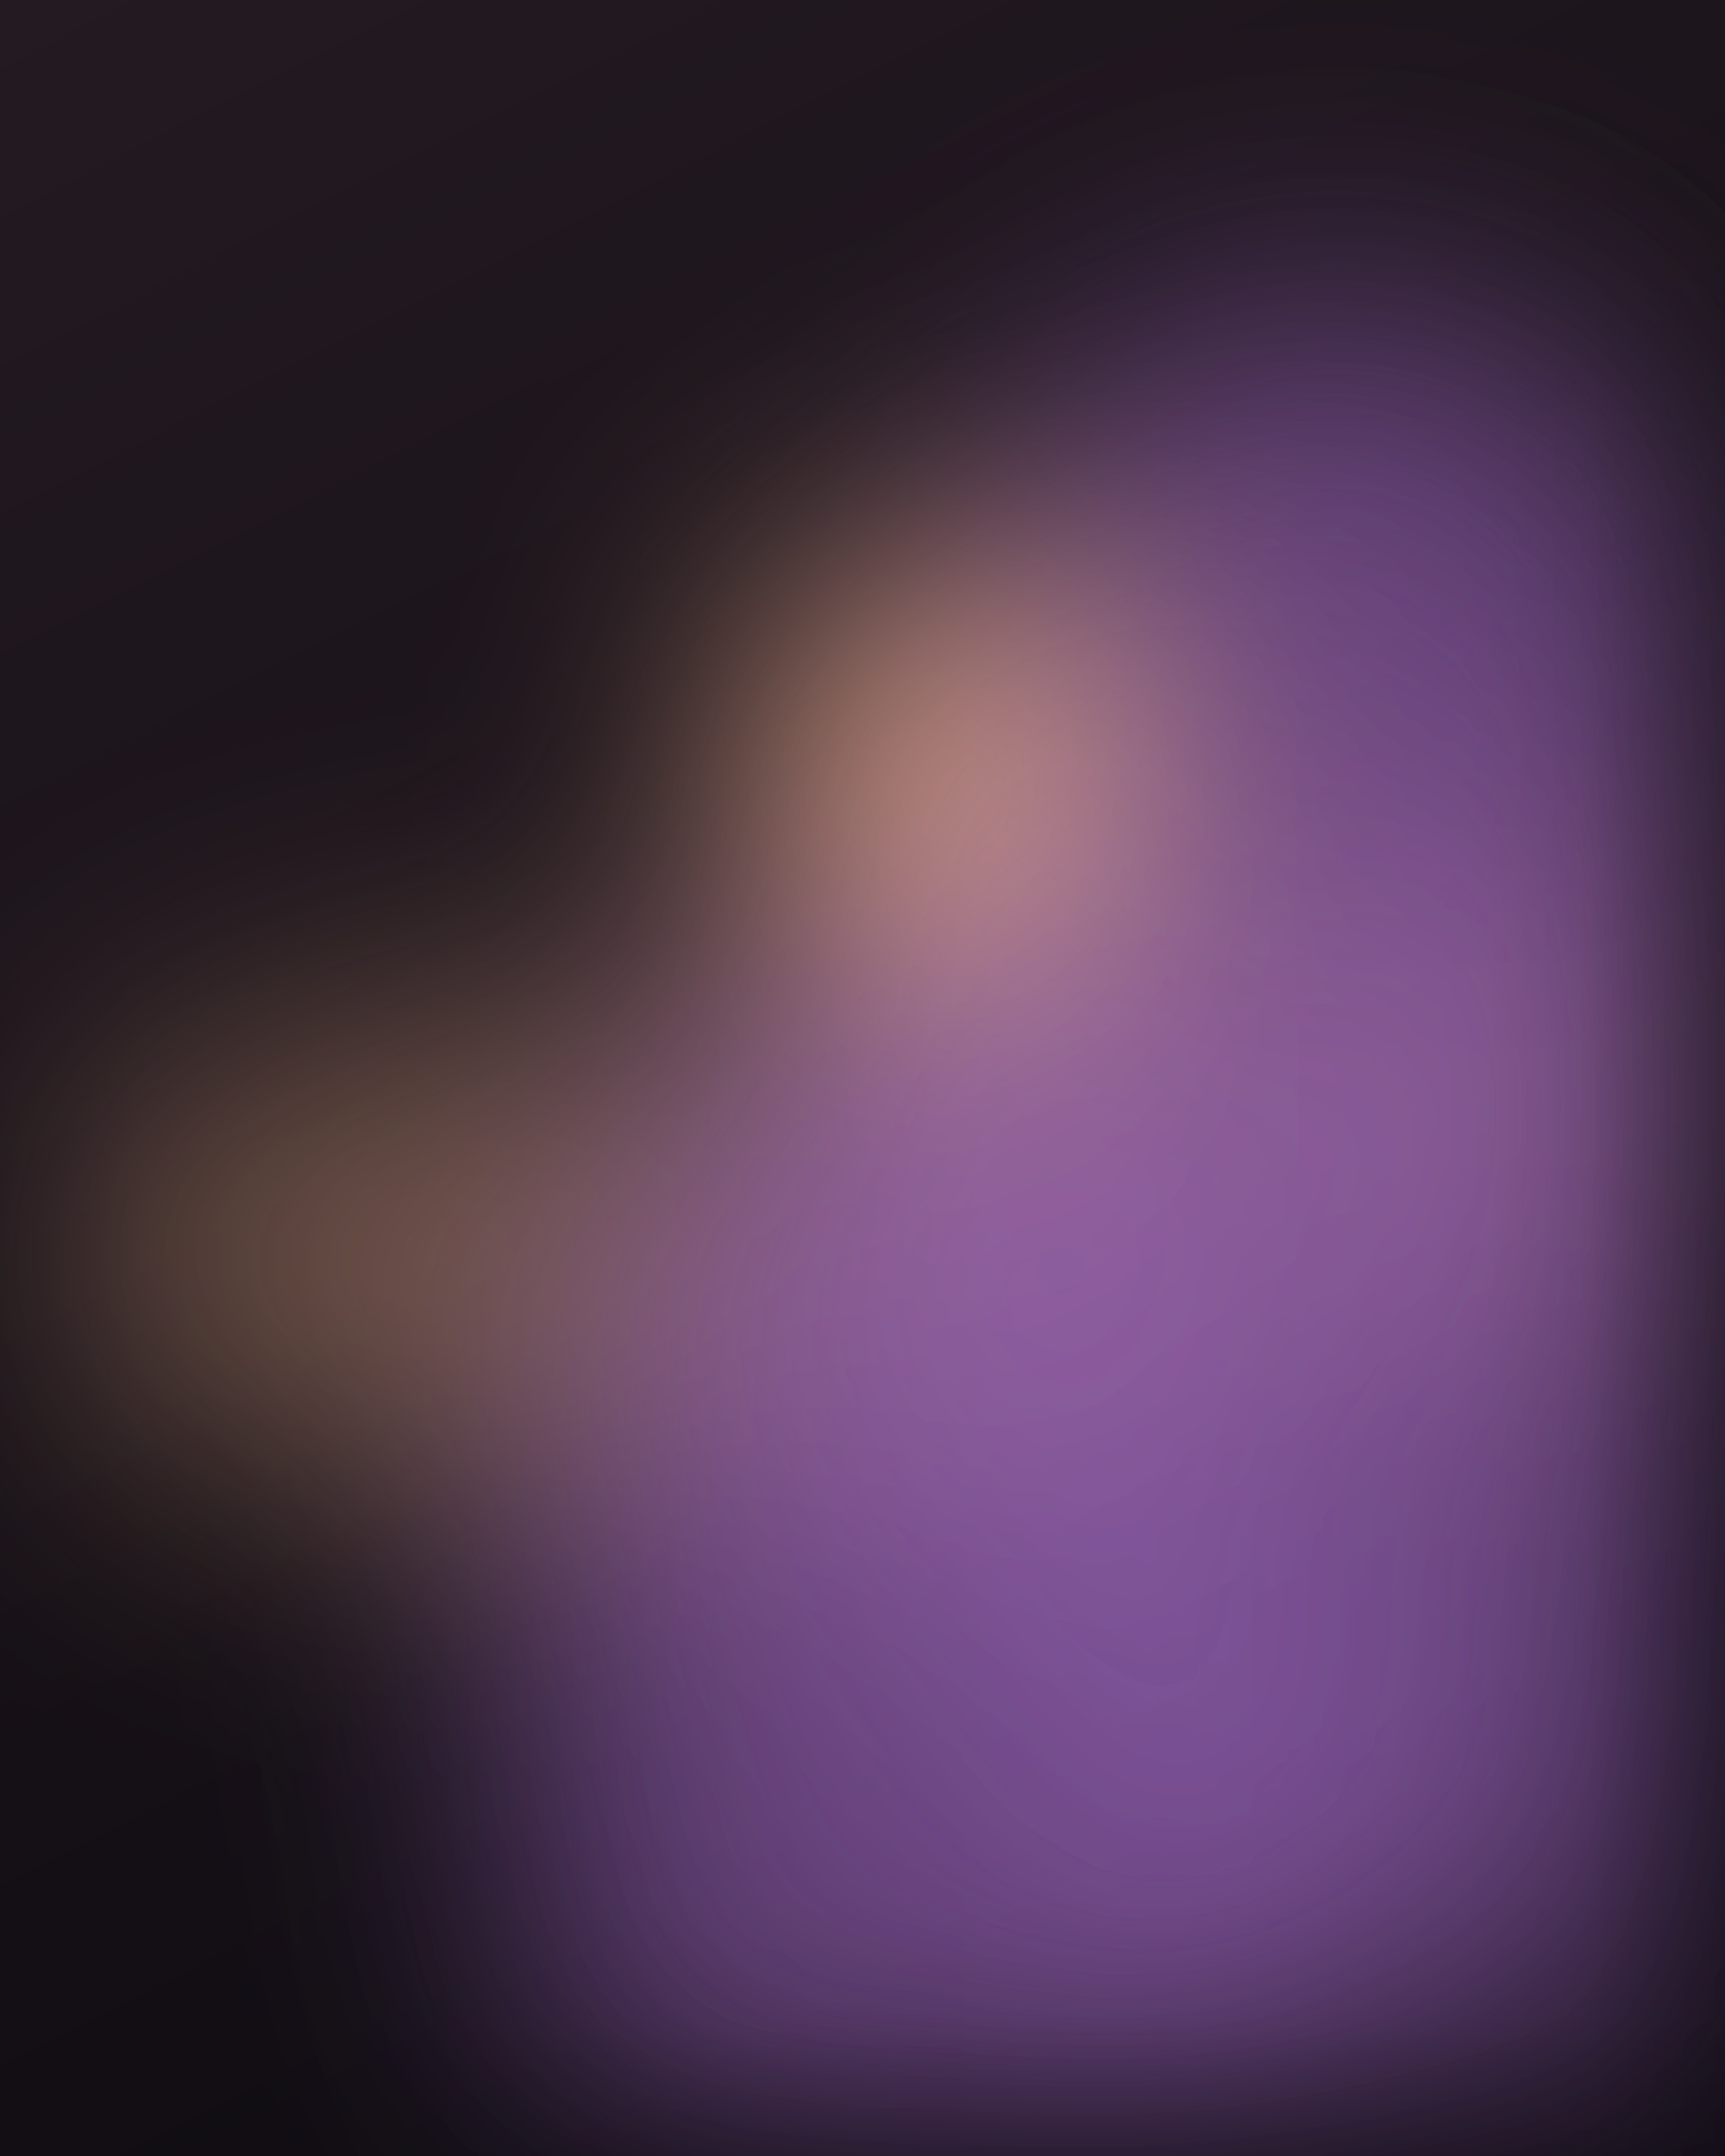
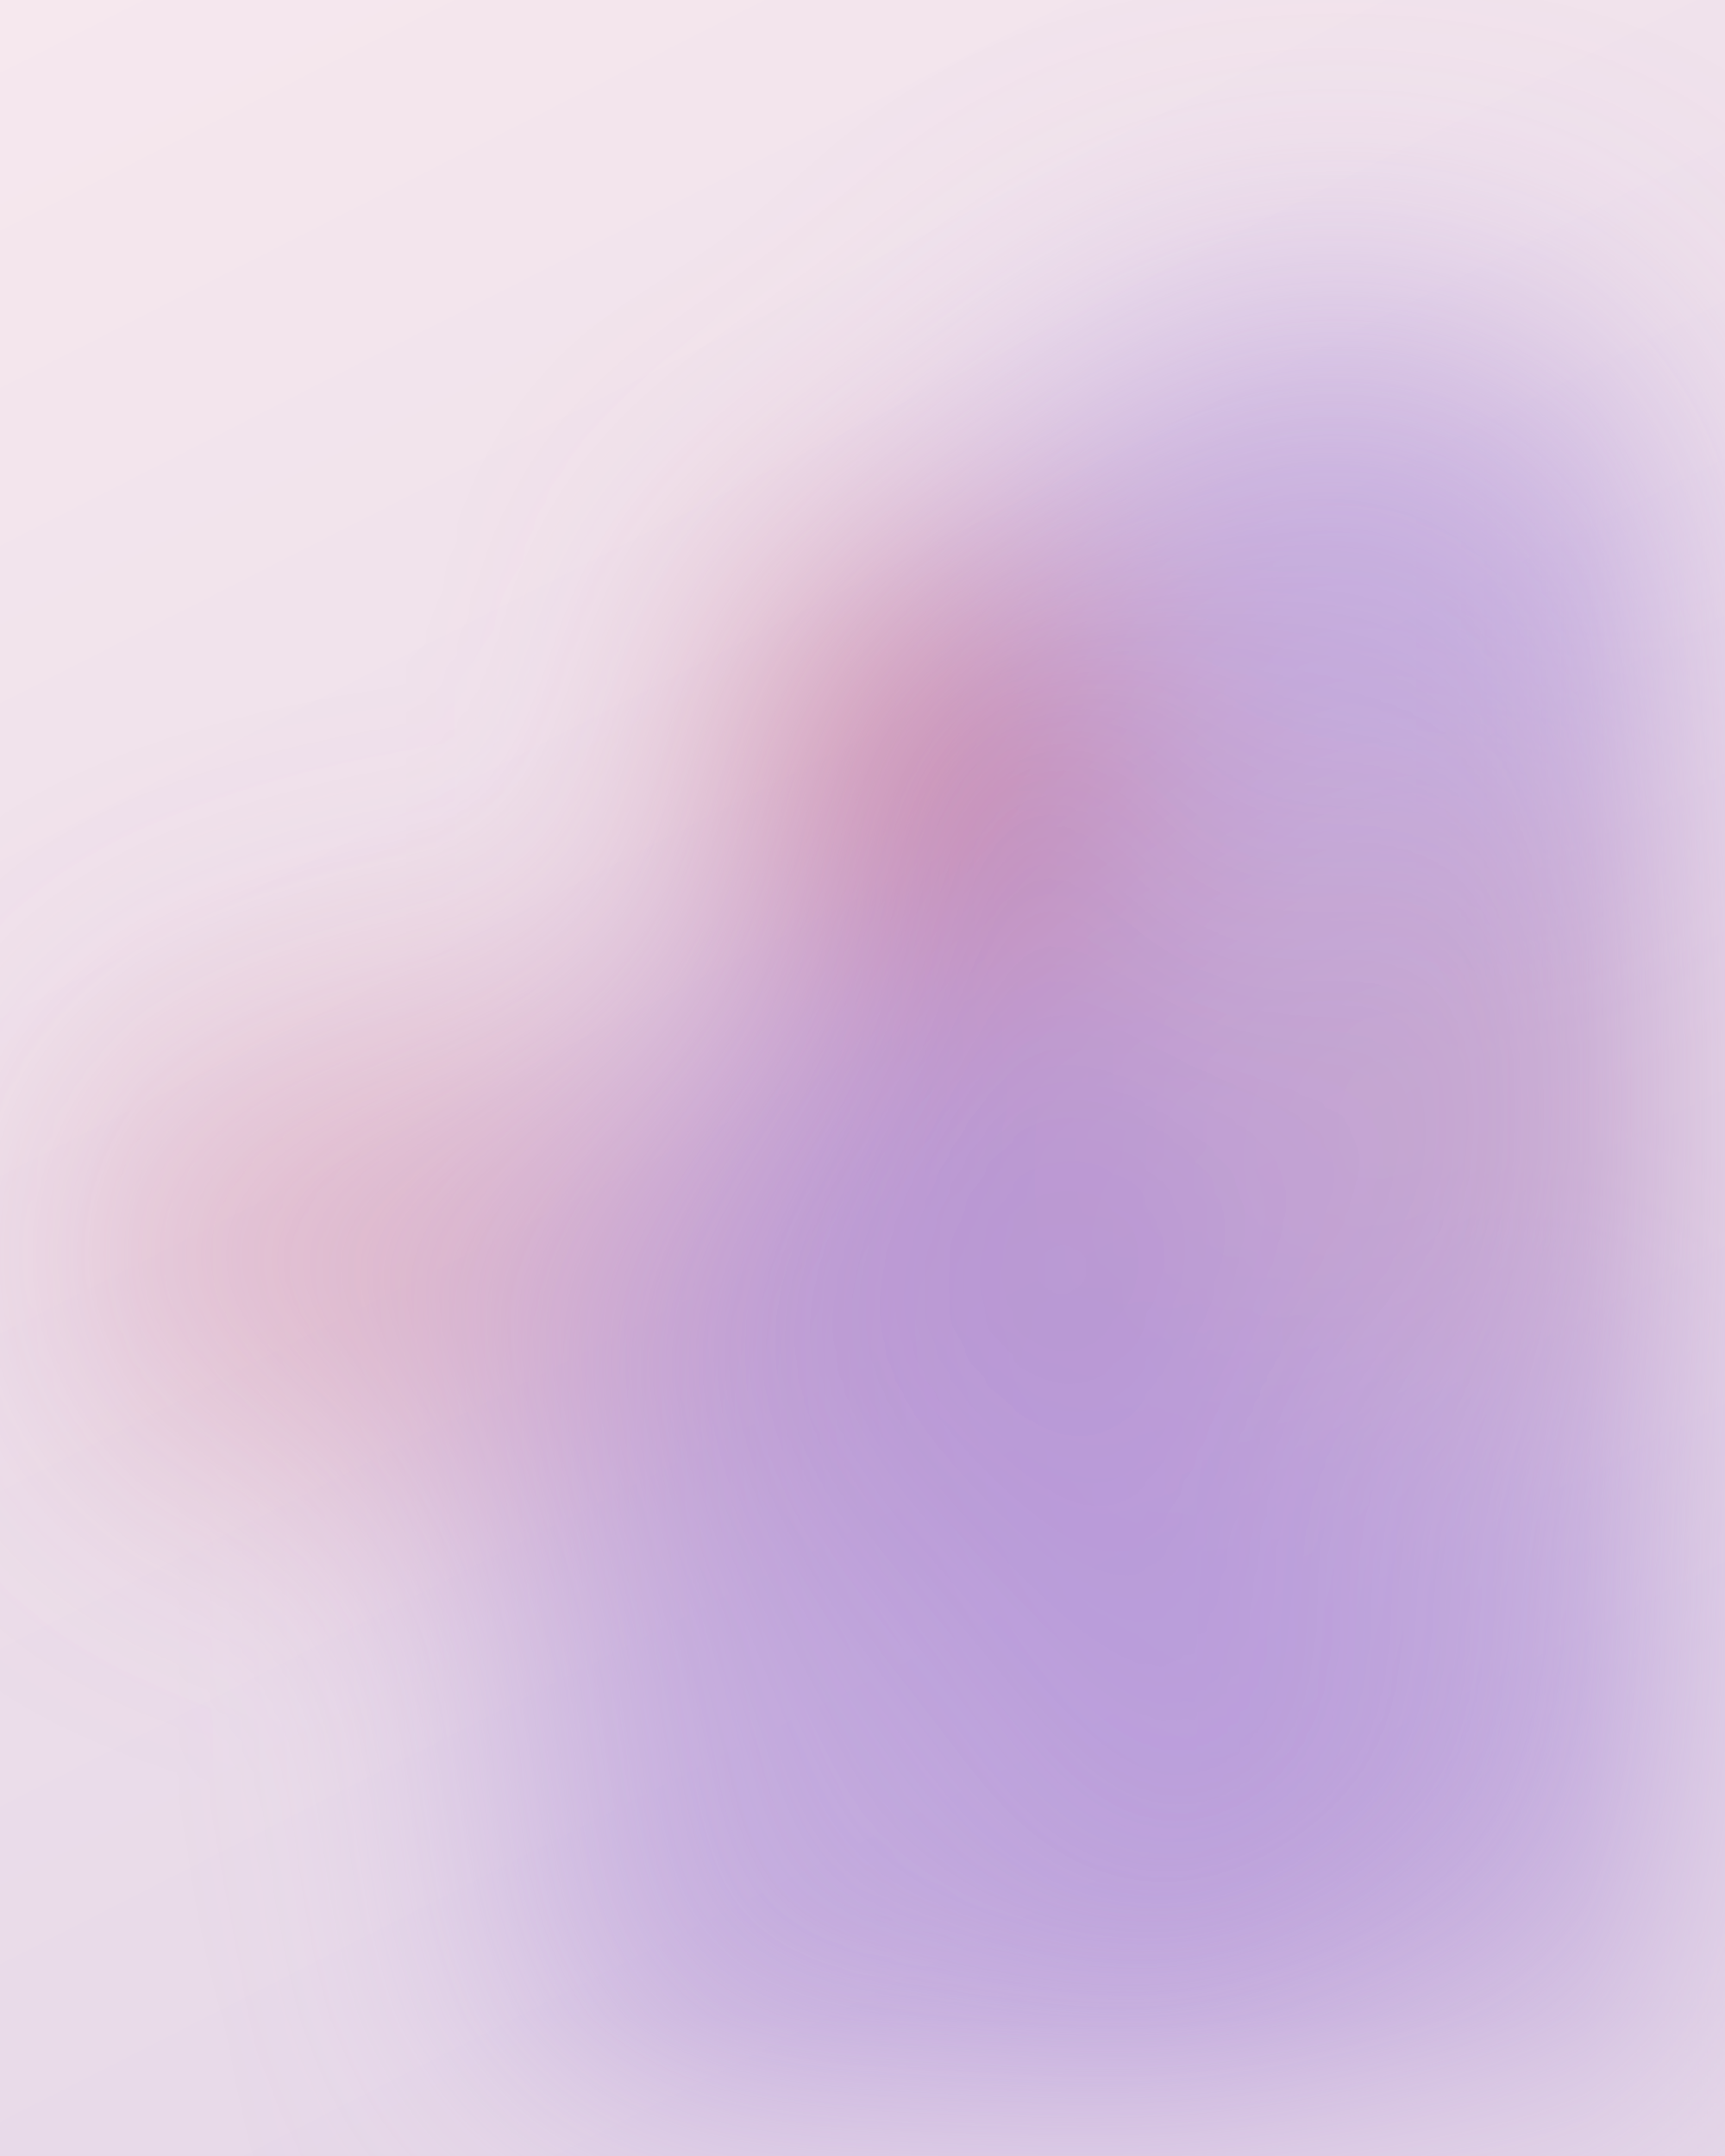
<svg xmlns="http://www.w3.org/2000/svg" viewBox="0 0 400 500" width="400" height="500" preserveAspectRatio="xMidYMid slice">
  <defs>
    <linearGradient id="g" x1="0" y1="0" x2="0.4" y2="1">
-       <stop offset="0" stop-color="#241a22" />
-       <stop offset="1" stop-color="#0f0c11" />
+       <stop offset="0" stop-color="#f6e8ee" />
+       <stop offset="1" stop-color="#e6d8e8" />
    </linearGradient>
    <filter id="b" x="-50%" y="-50%" width="200%" height="200%">
      <feGaussianBlur stdDeviation="34" />
    </filter>
  </defs>
  <rect width="400" height="500" fill="url(#g)" />
  <g filter="url(#b)">
-     <ellipse cx="397.3" cy="480.2" rx="147.8" ry="92.1" fill="#8a5aa8" opacity="0.4" />
-     <ellipse cx="343.7" cy="255.2" rx="83.2" ry="67.7" fill="#c7859f" opacity="0.6" />
-     <ellipse cx="310.3" cy="260.4" rx="126.3" ry="189.1" fill="#8a5aa8" opacity="0.7" />
-     <ellipse cx="151" cy="290.8" rx="140.5" ry="61" fill="#f0b28c" opacity="0.4" />
-     <ellipse cx="216.6" cy="180" rx="44" ry="50" fill="#f0b28c" opacity="0.85" />
-     <ellipse cx="216.6" cy="390" rx="96" ry="170" fill="#8a5aa8" opacity="0.7" />
+     <ellipse cx="397.3" cy="480.2" rx="147.8" ry="92.1" fill="#b496d8" opacity="0.4" />
+     <ellipse cx="343.7" cy="255.2" rx="83.2" ry="67.7" fill="#f5c2a4" opacity="0.6" />
+     <ellipse cx="310.3" cy="260.4" rx="126.3" ry="189.1" fill="#b496d8" opacity="0.7" />
+     <ellipse cx="151" cy="290.8" rx="140.5" ry="61" fill="#c77a9c" opacity="0.4" />
+     <ellipse cx="216.6" cy="180" rx="44" ry="50" fill="#c77a9c" opacity="0.85" />
+     <ellipse cx="216.6" cy="390" rx="96" ry="170" fill="#b496d8" opacity="0.7" />
  </g>
</svg>
